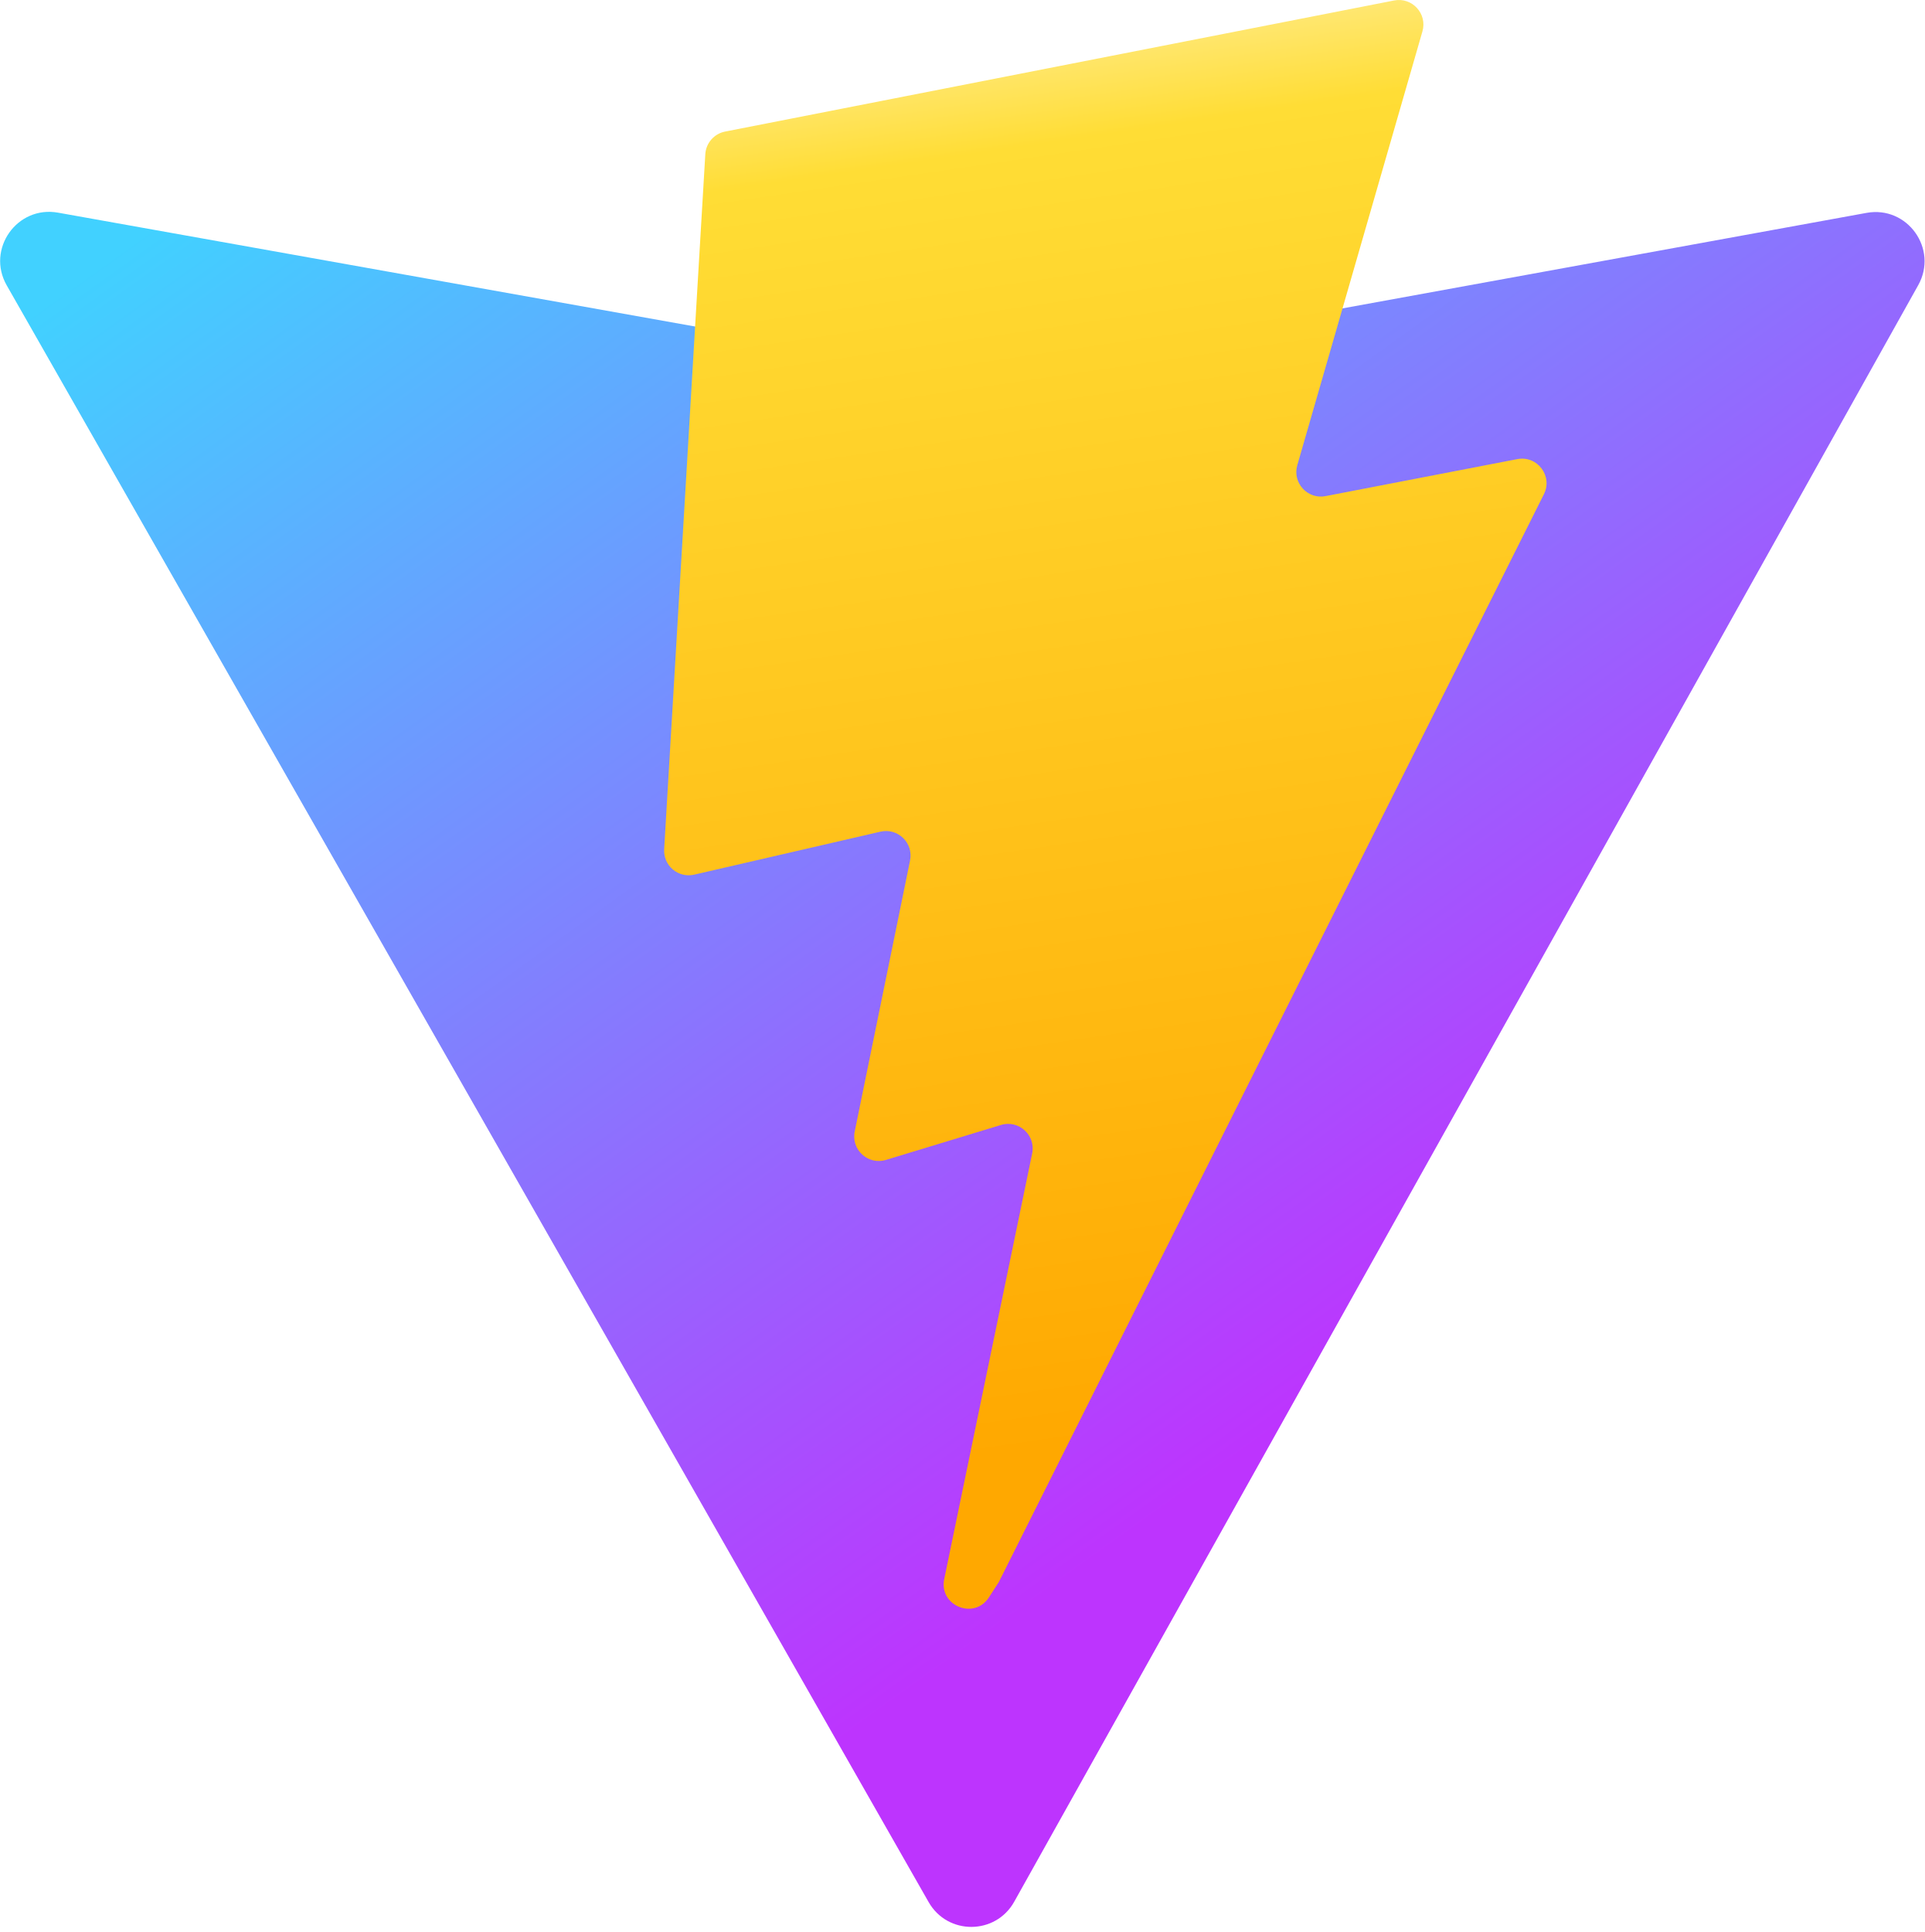
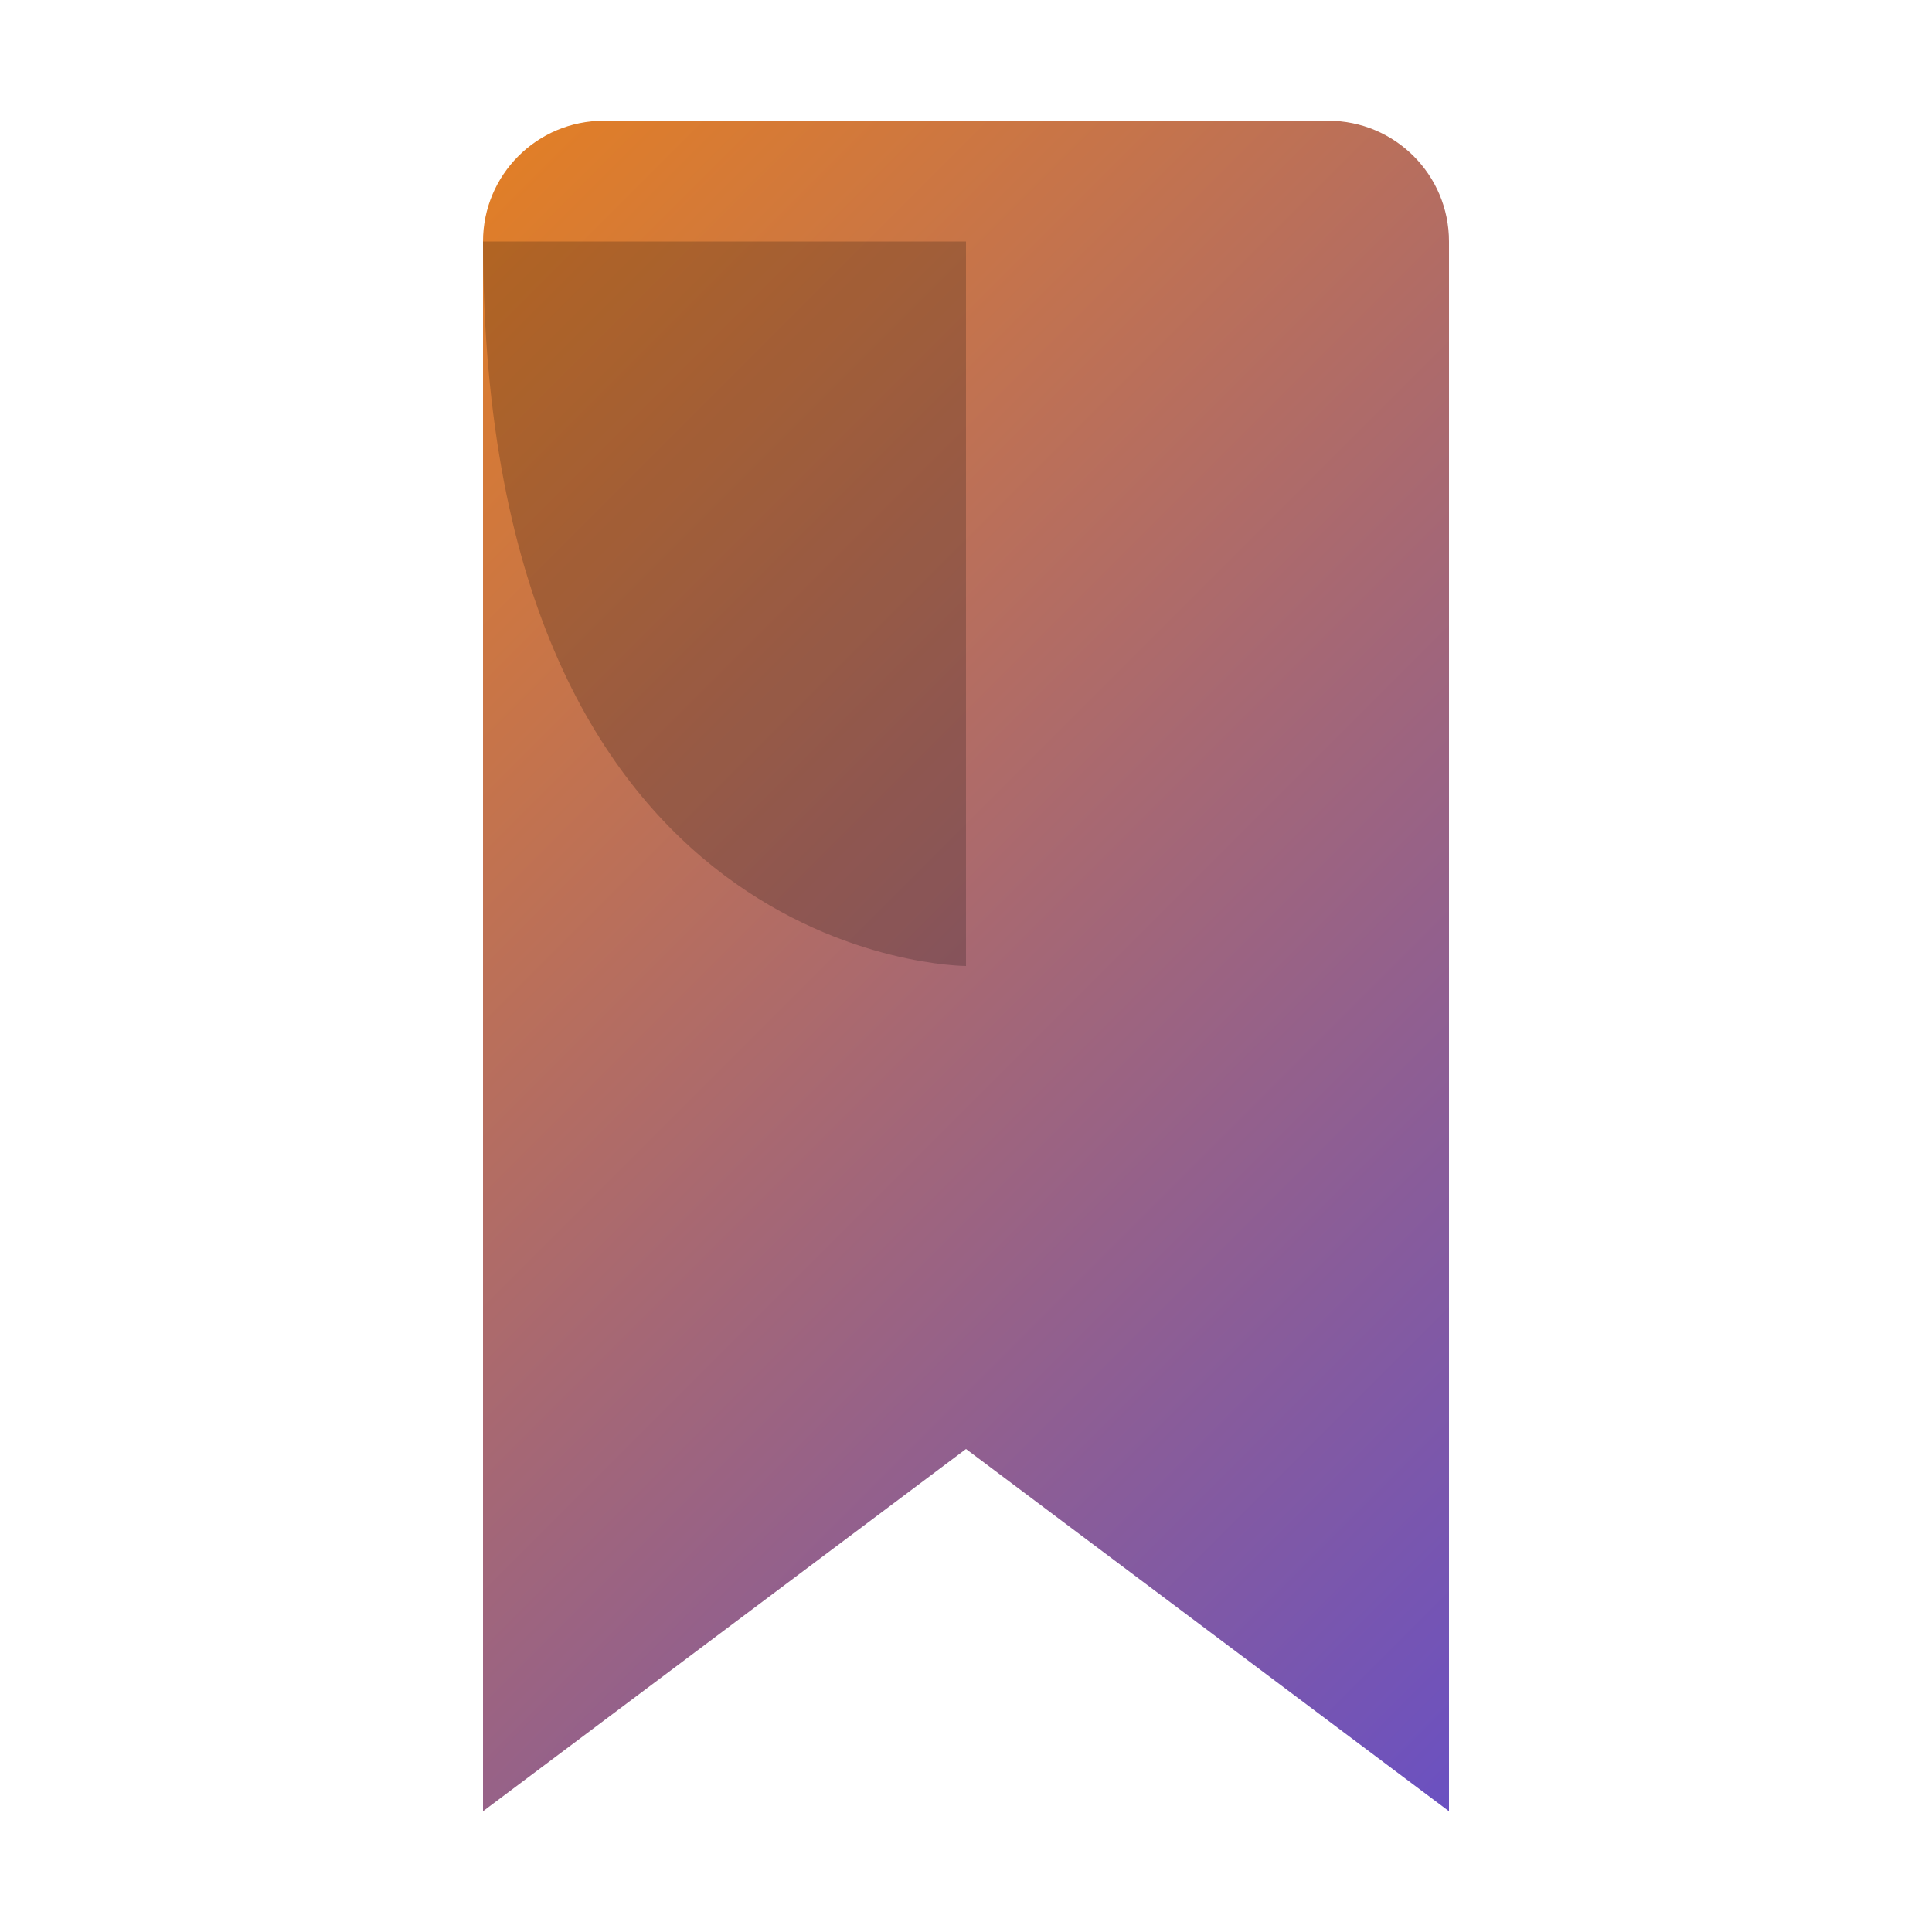
- <svg xmlns="http://www.w3.org/2000/svg" aria-hidden="true" role="img" class="iconify iconify--logos" width="31.88" height="32" preserveAspectRatio="xMidYMid meet" viewBox="0 0 256 257">
+ <svg xmlns="http://www.w3.org/2000/svg" width="512" height="512" viewBox="0 0 512 512" fill="none">
  <defs>
-     <linearGradient id="IconifyId1813088fe1fbc01fb466" x1="-.828%" x2="57.636%" y1="7.652%" y2="78.411%">
-       <stop offset="0%" stop-color="#41D1FF" />
-       <stop offset="100%" stop-color="#BD34FE" />
-     </linearGradient>
-     <linearGradient id="IconifyId1813088fe1fbc01fb467" x1="43.376%" x2="50.316%" y1="2.242%" y2="89.03%">
-       <stop offset="0%" stop-color="#FFEA83" />
-       <stop offset="8.333%" stop-color="#FFDD35" />
-       <stop offset="100%" stop-color="#FFA800" />
+     <linearGradient id="paint0_linear" x1="0" y1="0" x2="512" y2="512" gradientUnits="userSpaceOnUse">
+       <stop stop-color="#FF8A00" />
+       <stop offset="1" stop-color="#4F46E5" />
    </linearGradient>
  </defs>
-   <path fill="url(#IconifyId1813088fe1fbc01fb466)" d="M255.153 37.938L134.897 252.976c-2.483 4.44-8.862 4.466-11.382.048L.875 37.958c-2.746-4.814 1.371-10.646 6.827-9.67l120.385 21.517a6.537 6.537 0 0 0 2.322-.004l117.867-21.483c5.438-.991 9.574 4.796 6.877 9.62Z" />
-   <path fill="url(#IconifyId1813088fe1fbc01fb467)" d="M185.432.063L96.44 17.501a3.268 3.268 0 0 0-2.634 3.014l-5.474 92.456a3.268 3.268 0 0 0 3.997 3.378l24.777-5.718c2.318-.535 4.413 1.507 3.936 3.838l-7.361 36.047c-.495 2.426 1.782 4.5 4.151 3.78l15.304-4.649c2.372-.72 4.652 1.36 4.15 3.788l-11.698 56.621c-.732 3.542 3.979 5.473 5.943 2.437l1.313-2.028l72.516-144.72c1.215-2.423-.88-5.186-3.54-4.672l-25.505 4.922c-2.396.462-4.435-1.77-3.759-4.114l16.646-57.705c.677-2.35-1.37-4.583-3.769-4.113Z" />
+   <path d="M128 64C128 46.327 142.327 32 160 32H352C369.673 32 384 46.327 384 64V480L256 384L128 480V64Z" fill="url(#paint0_linear)" />
+   <path d="M128 64H256V256C256 256 128 256 128 64Z" fill="black" fill-opacity="0.2" />
</svg>
